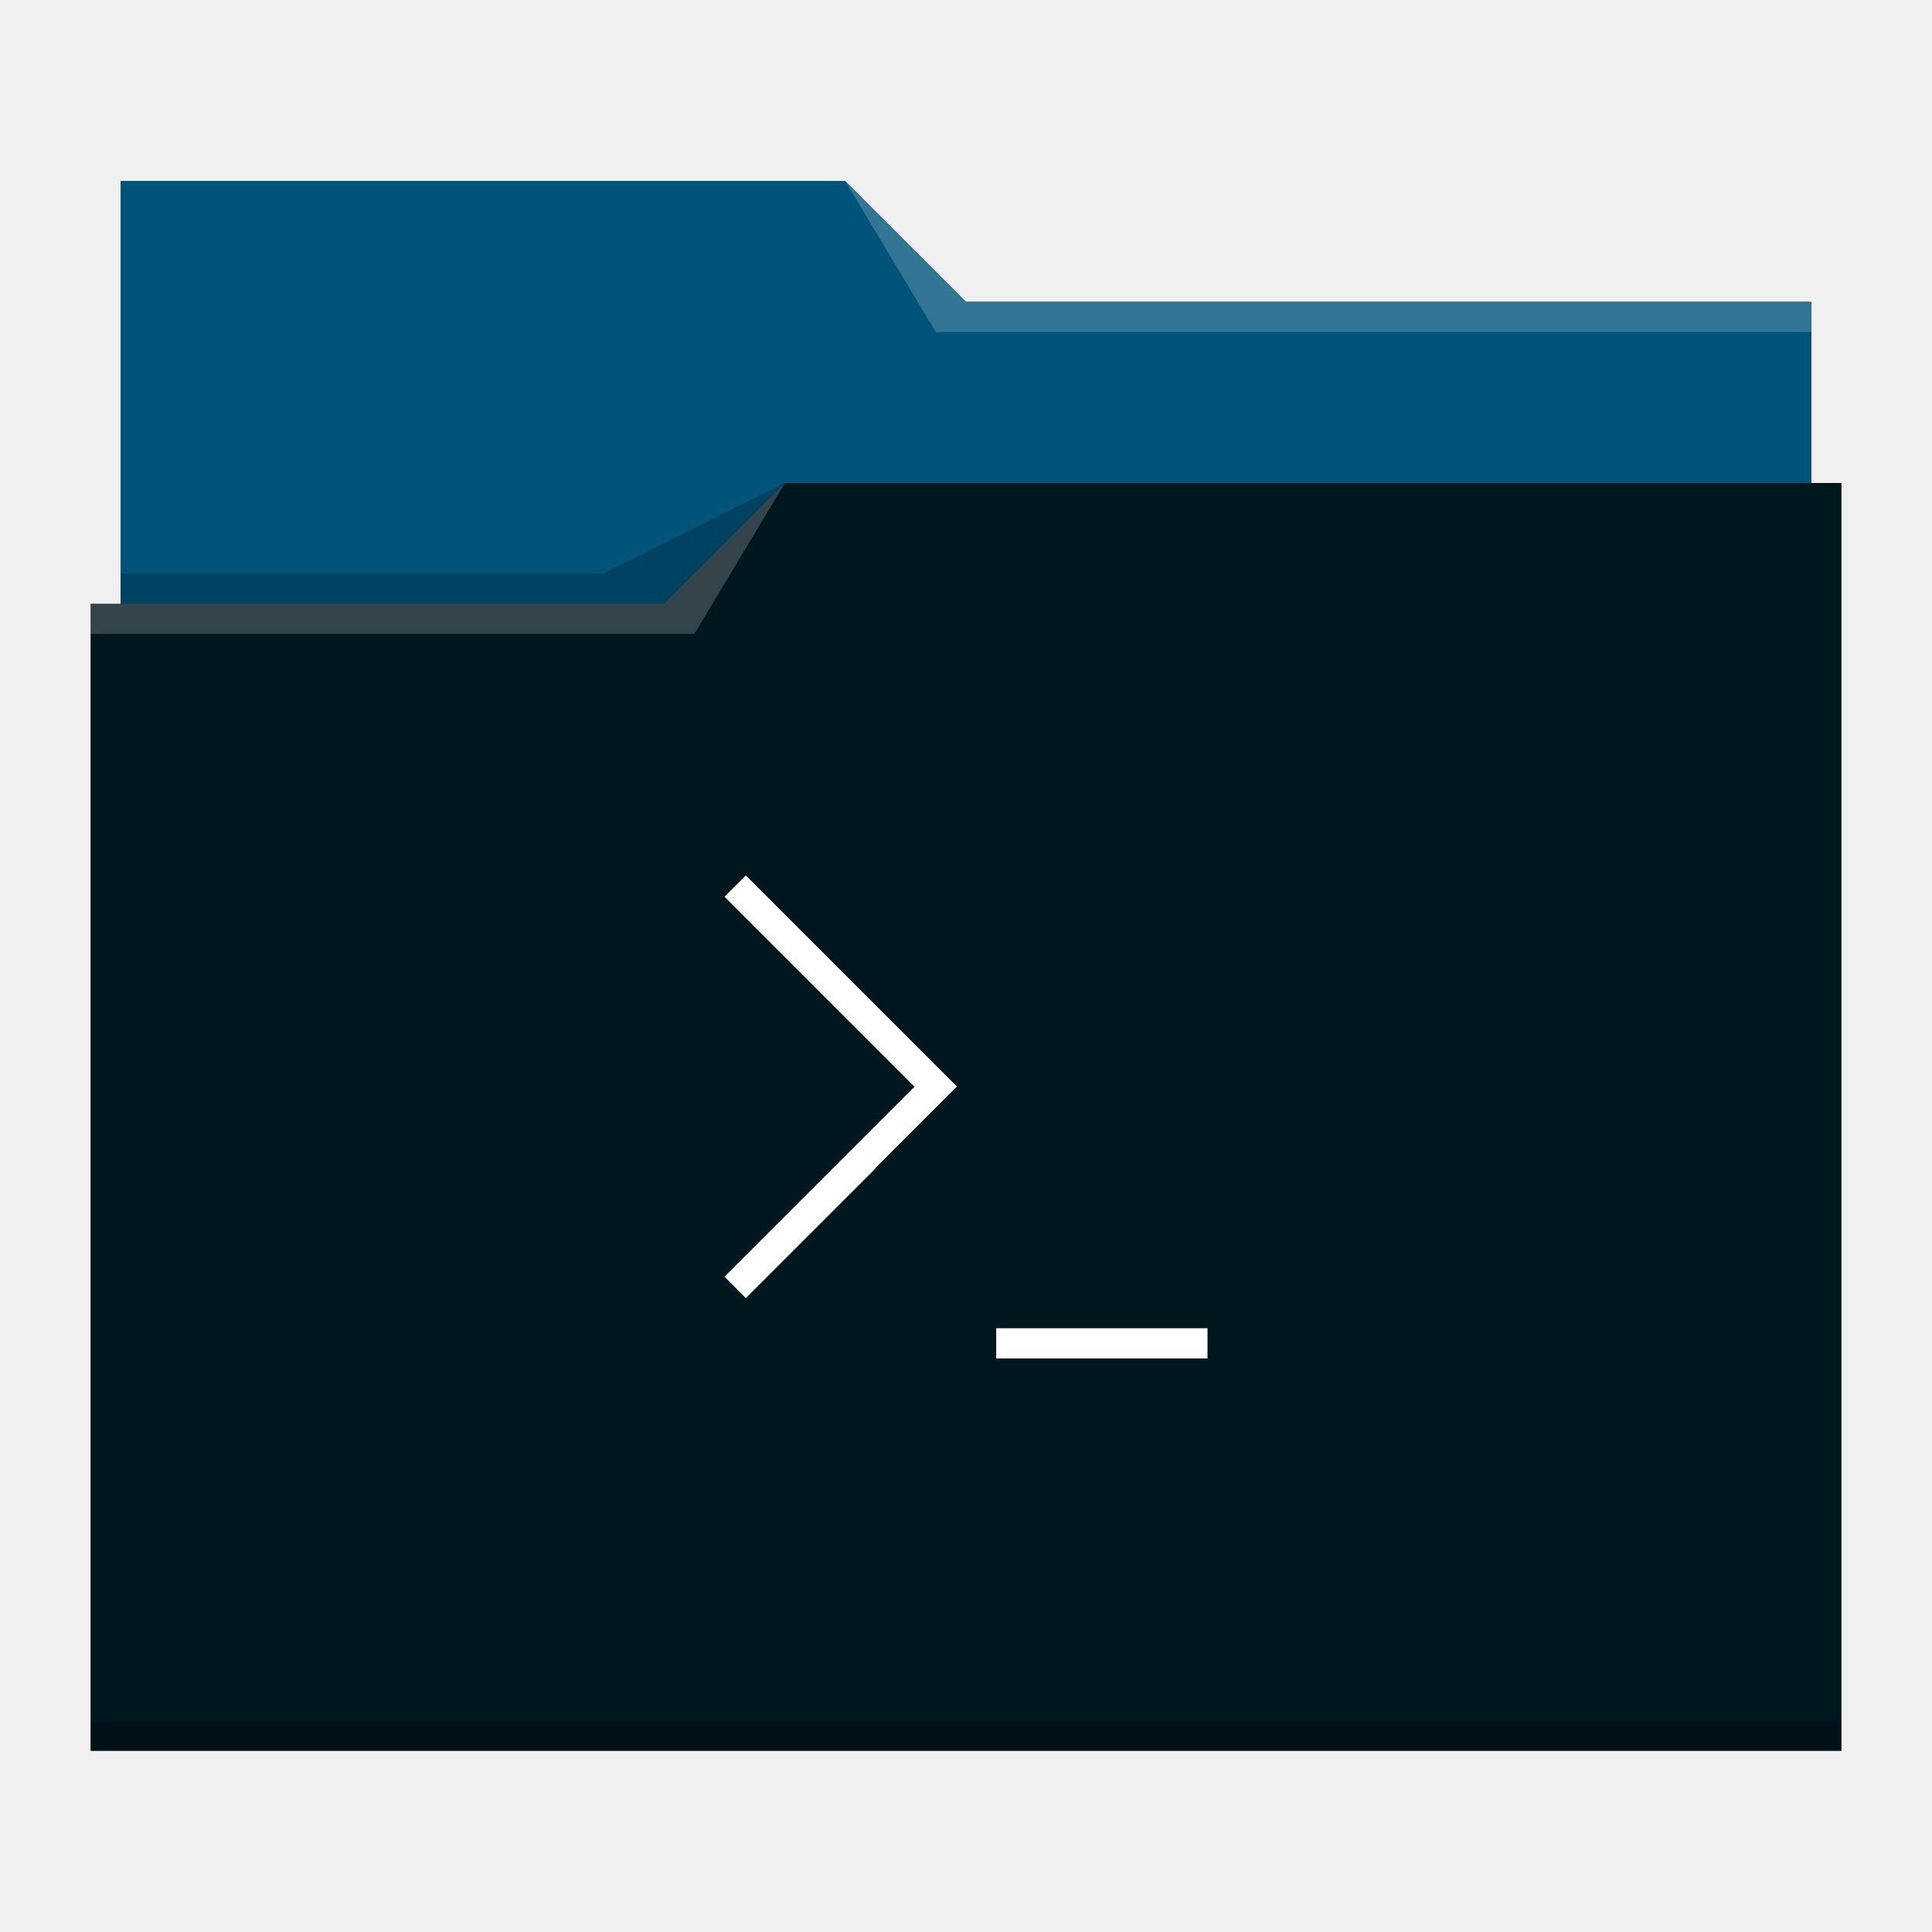
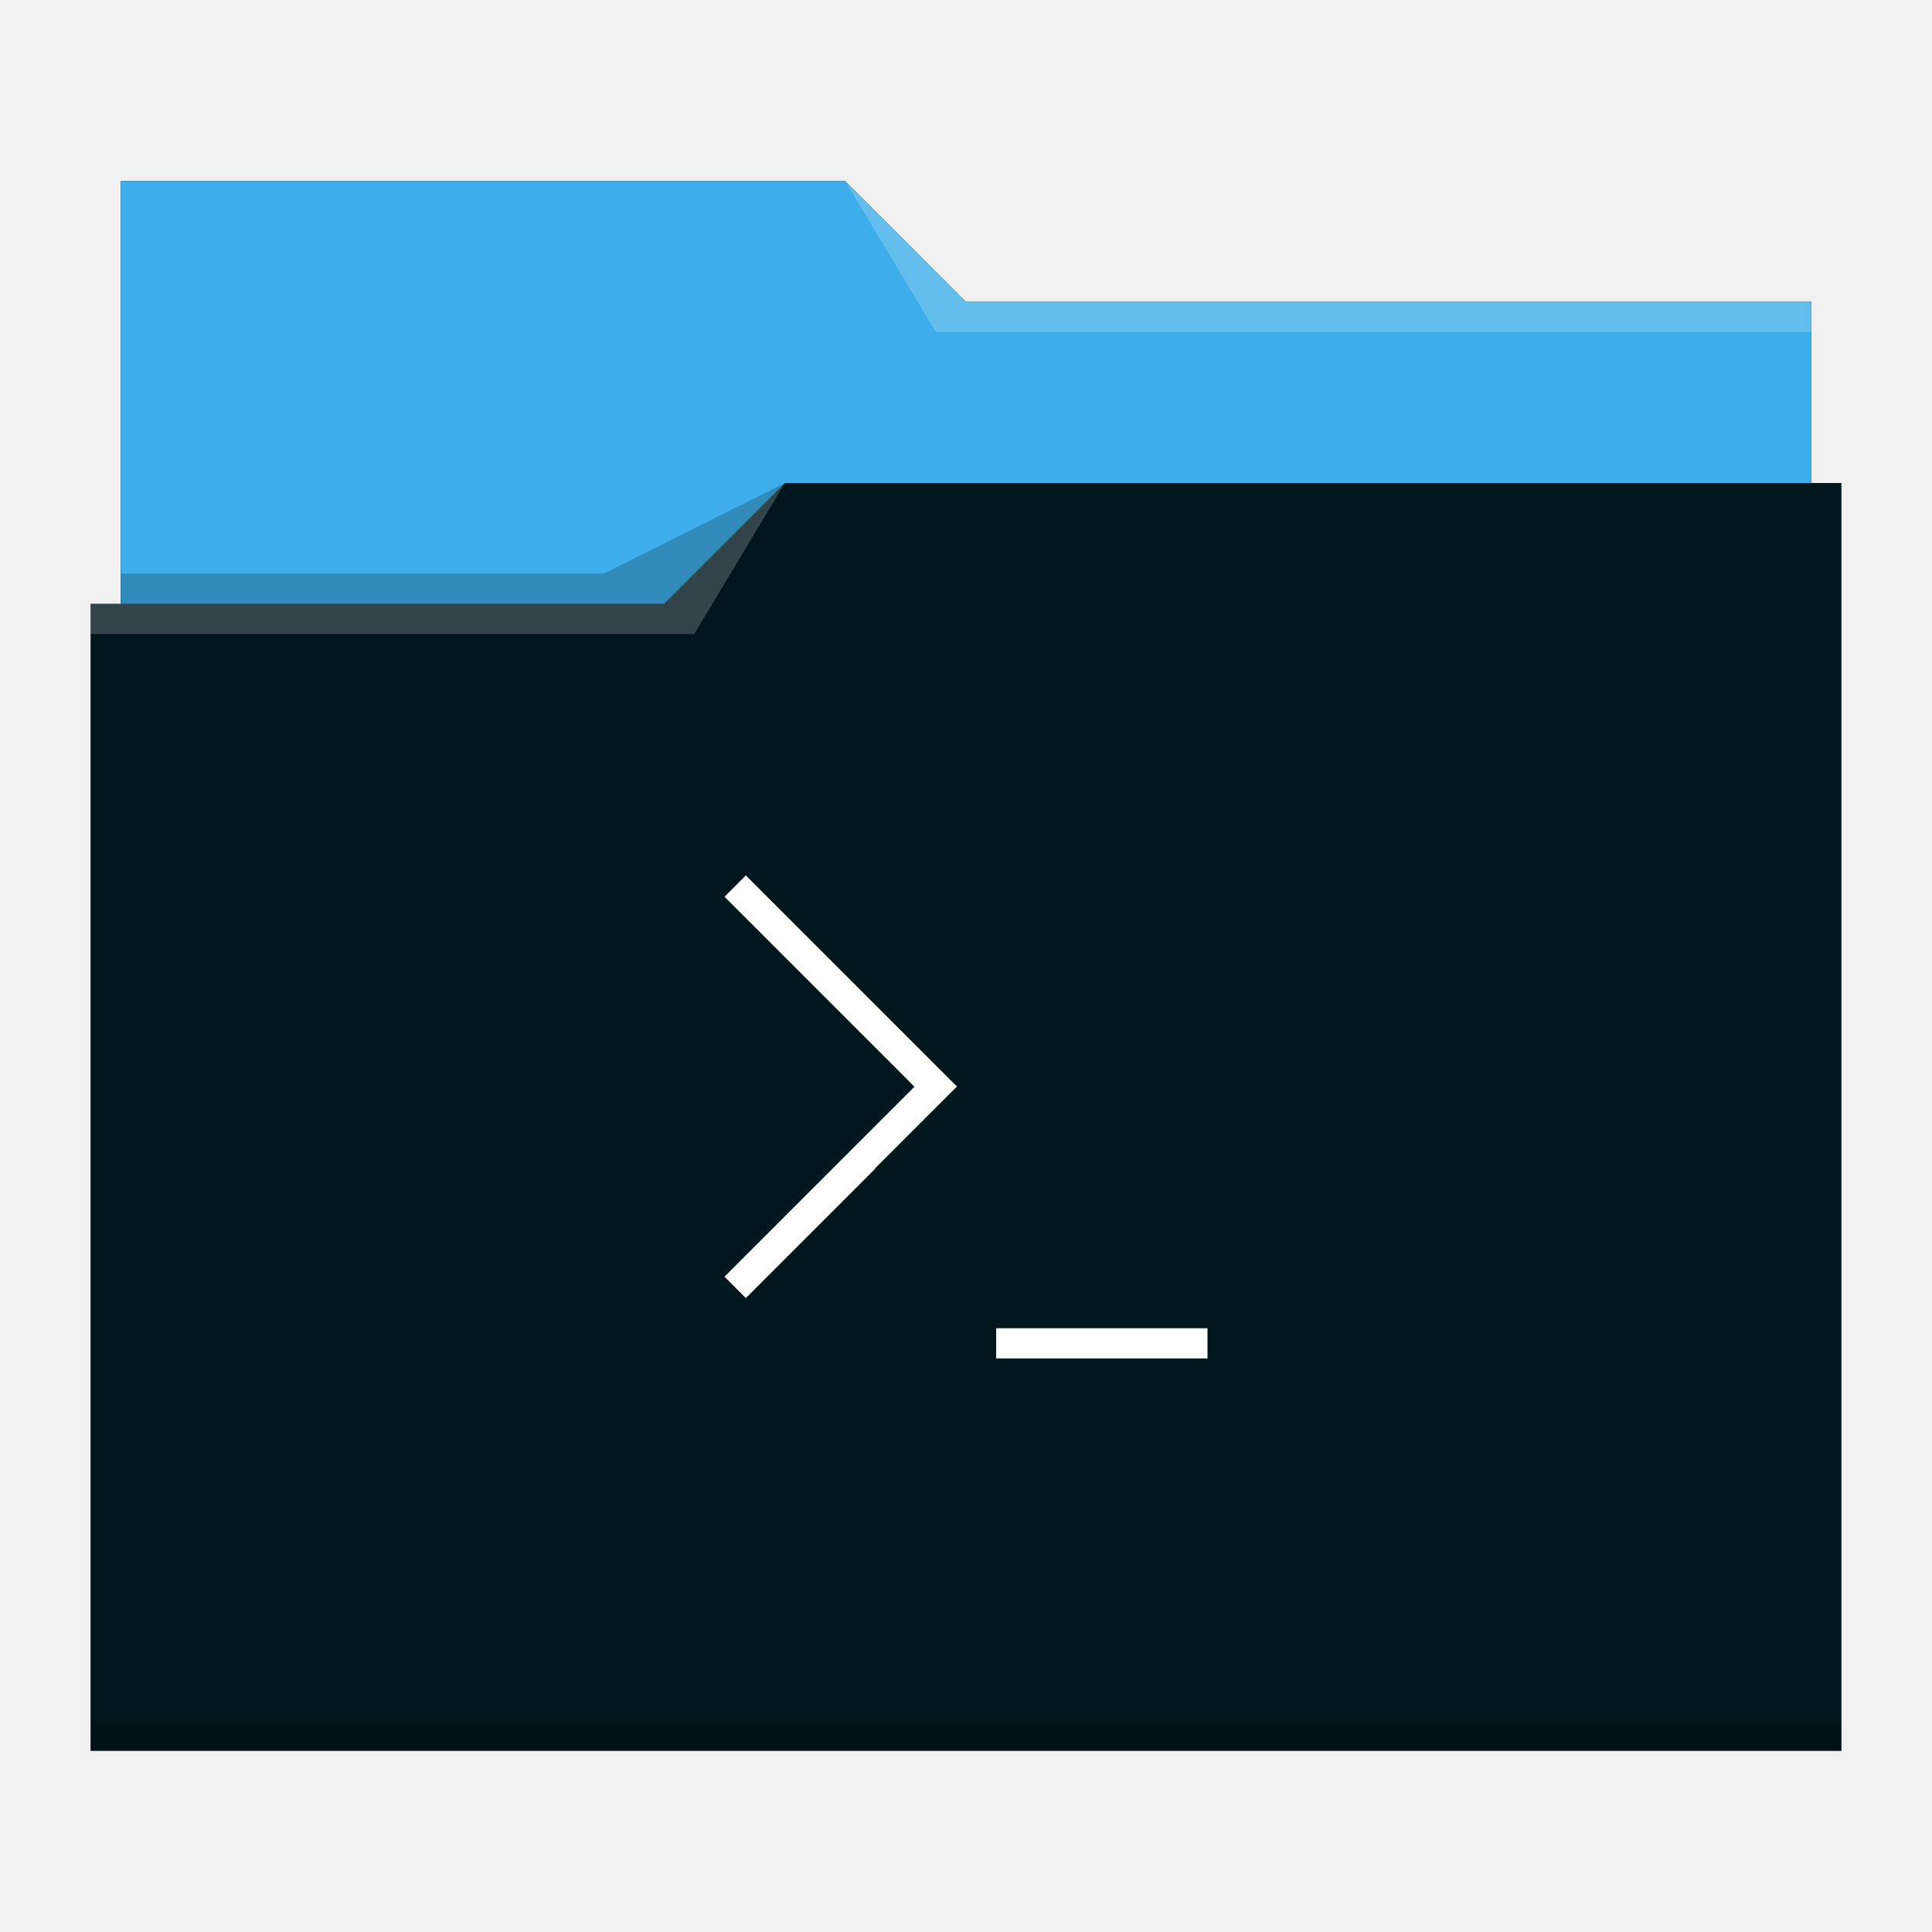
<svg xmlns="http://www.w3.org/2000/svg" viewBox="0 0 64 64" version="1.1" id="svg14">
  <defs id="defs3051">
    <style type="text/css" id="current-color-scheme">
      .ColorScheme-Text {
        color:#31363b;
      }
      .ColorScheme-Background {
        color:#eff0f1;
      }
      .ColorScheme-Highlight {
        color:#3daee9;
      }
      .ColorScheme-ViewText {
        color:#31363b;
      }
      .ColorScheme-ViewBackground {
        color:#fcfcfc;
      }
      .ColorScheme-ViewHover {
        color:#93cee9;
      }
      .ColorScheme-ViewFocus{
        color:#3daee9;
      }
      .ColorScheme-ButtonText {
        color:#31363b;
      }
      .ColorScheme-ButtonBackground {
        color:#eff0f1;
      }
      .ColorScheme-ButtonHover {
        color:#93cee9;
      }
      .ColorScheme-ButtonFocus{
        color:#3daee9;
      }
      </style>
  </defs>
  <path style="fill:#00171e;fill-opacity:1;stroke:none" d="M 4 6 L 4 11 L 4 20 L 3 20 L 3 21 L 3.002 21 C 3.002 21.004 3 21.008 3 21.012 L 3 57 L 3 58 L 4 58 L 60 58 L 61 58 L 61 57 L 61 21.012 L 61 21 L 61 16 L 60 16 L 60 11.01 C 60 11.007 59.998 11.004 59.998 11 L 60 11 L 60 10 L 32 10 L 28 6 L 4 6 z " class="ColorScheme-Highlight" id="path4" />
-   <path style="fill-opacity:1;fill-rule:evenodd;fill:#005379" d="M 4 6 L 4 11 L 4 20 L 22 20 L 26 16 L 60 16 L 60 11.01 C 60 11.007 59.998 11.004 59.998 11 L 60 11 L 60 10 L 32 10 L 28 6 L 4 6 z " id="path6" />
+   <path style="fill-opacity:1;fill-rule:evenodd;fill:#3daee9" d="M 4 6 L 4 11 L 4 20 L 22 20 L 26 16 L 60 16 L 60 11.01 C 60 11.007 59.998 11.004 59.998 11 L 60 11 L 60 10 L 32 10 L 28 6 L 4 6 z " id="path6" />
  <path style="fill:#ffffff;fill-opacity:0.2;fill-rule:evenodd" d="M 28 6 L 31 11 L 33 11 L 60 11 L 60 10 L 33 10 L 32 10 L 28 6 z M 26 16 L 22 20 L 3 20 L 3 21 L 23 21 L 26 16 z " id="path8" />
  <path style="fill-opacity:0.2;fill-rule:evenodd" d="M 26 16 L 20 19 L 4 19 L 4 20 L 22 20 L 26 16 z M 3 57 L 3 58 L 4 58 L 60 58 L 61 58 L 61 57 L 60 57 L 4 57 L 3 57 z " class="ColorScheme-Text" id="path10" />
  <path style="fill:#ffffff;fill-opacity:1;stroke:none" d="M 24.707 29 L 24 29.707 L 28.293 34 L 30.293 36 L 28.293 38 L 24 42.293 L 24.707 43 L 29 38.707 L 28.992 38.699 L 31.699 35.992 L 29 33.293 L 24.707 29 z M 33 44 L 33 45 L 40 45 L 40 44 L 33 44 z " class="ColorScheme-Background" id="path12" />
</svg>
